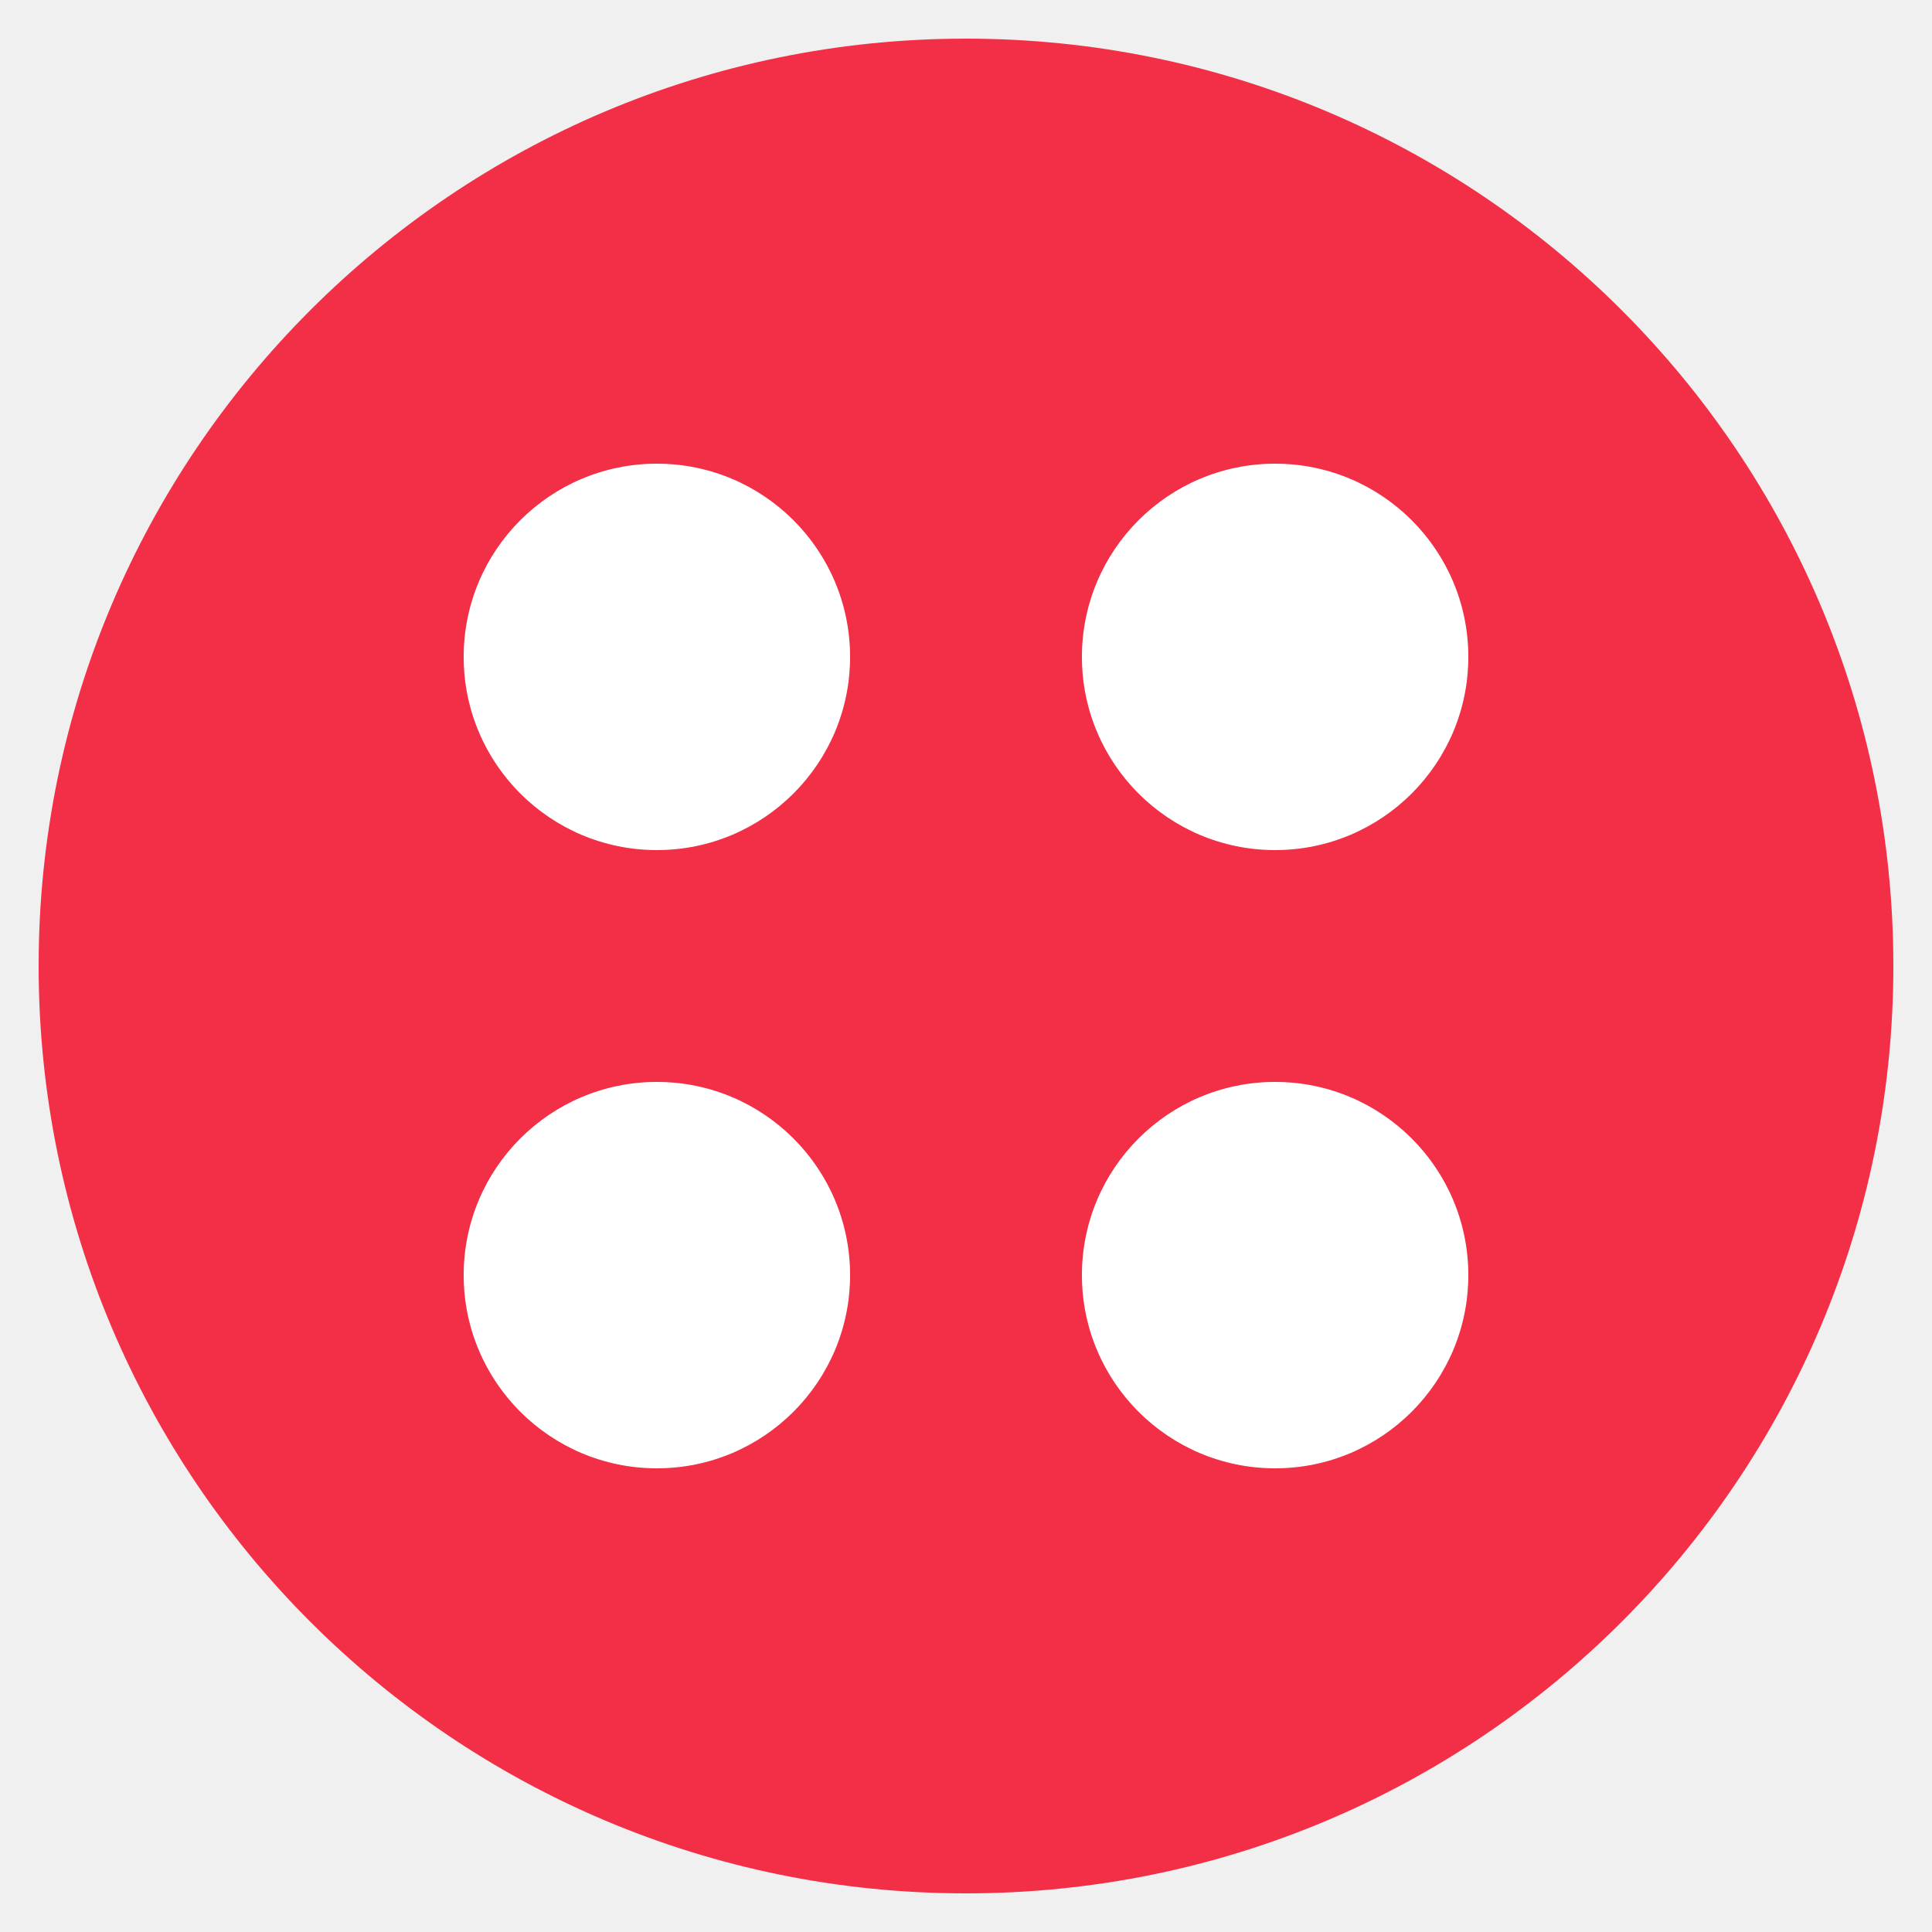
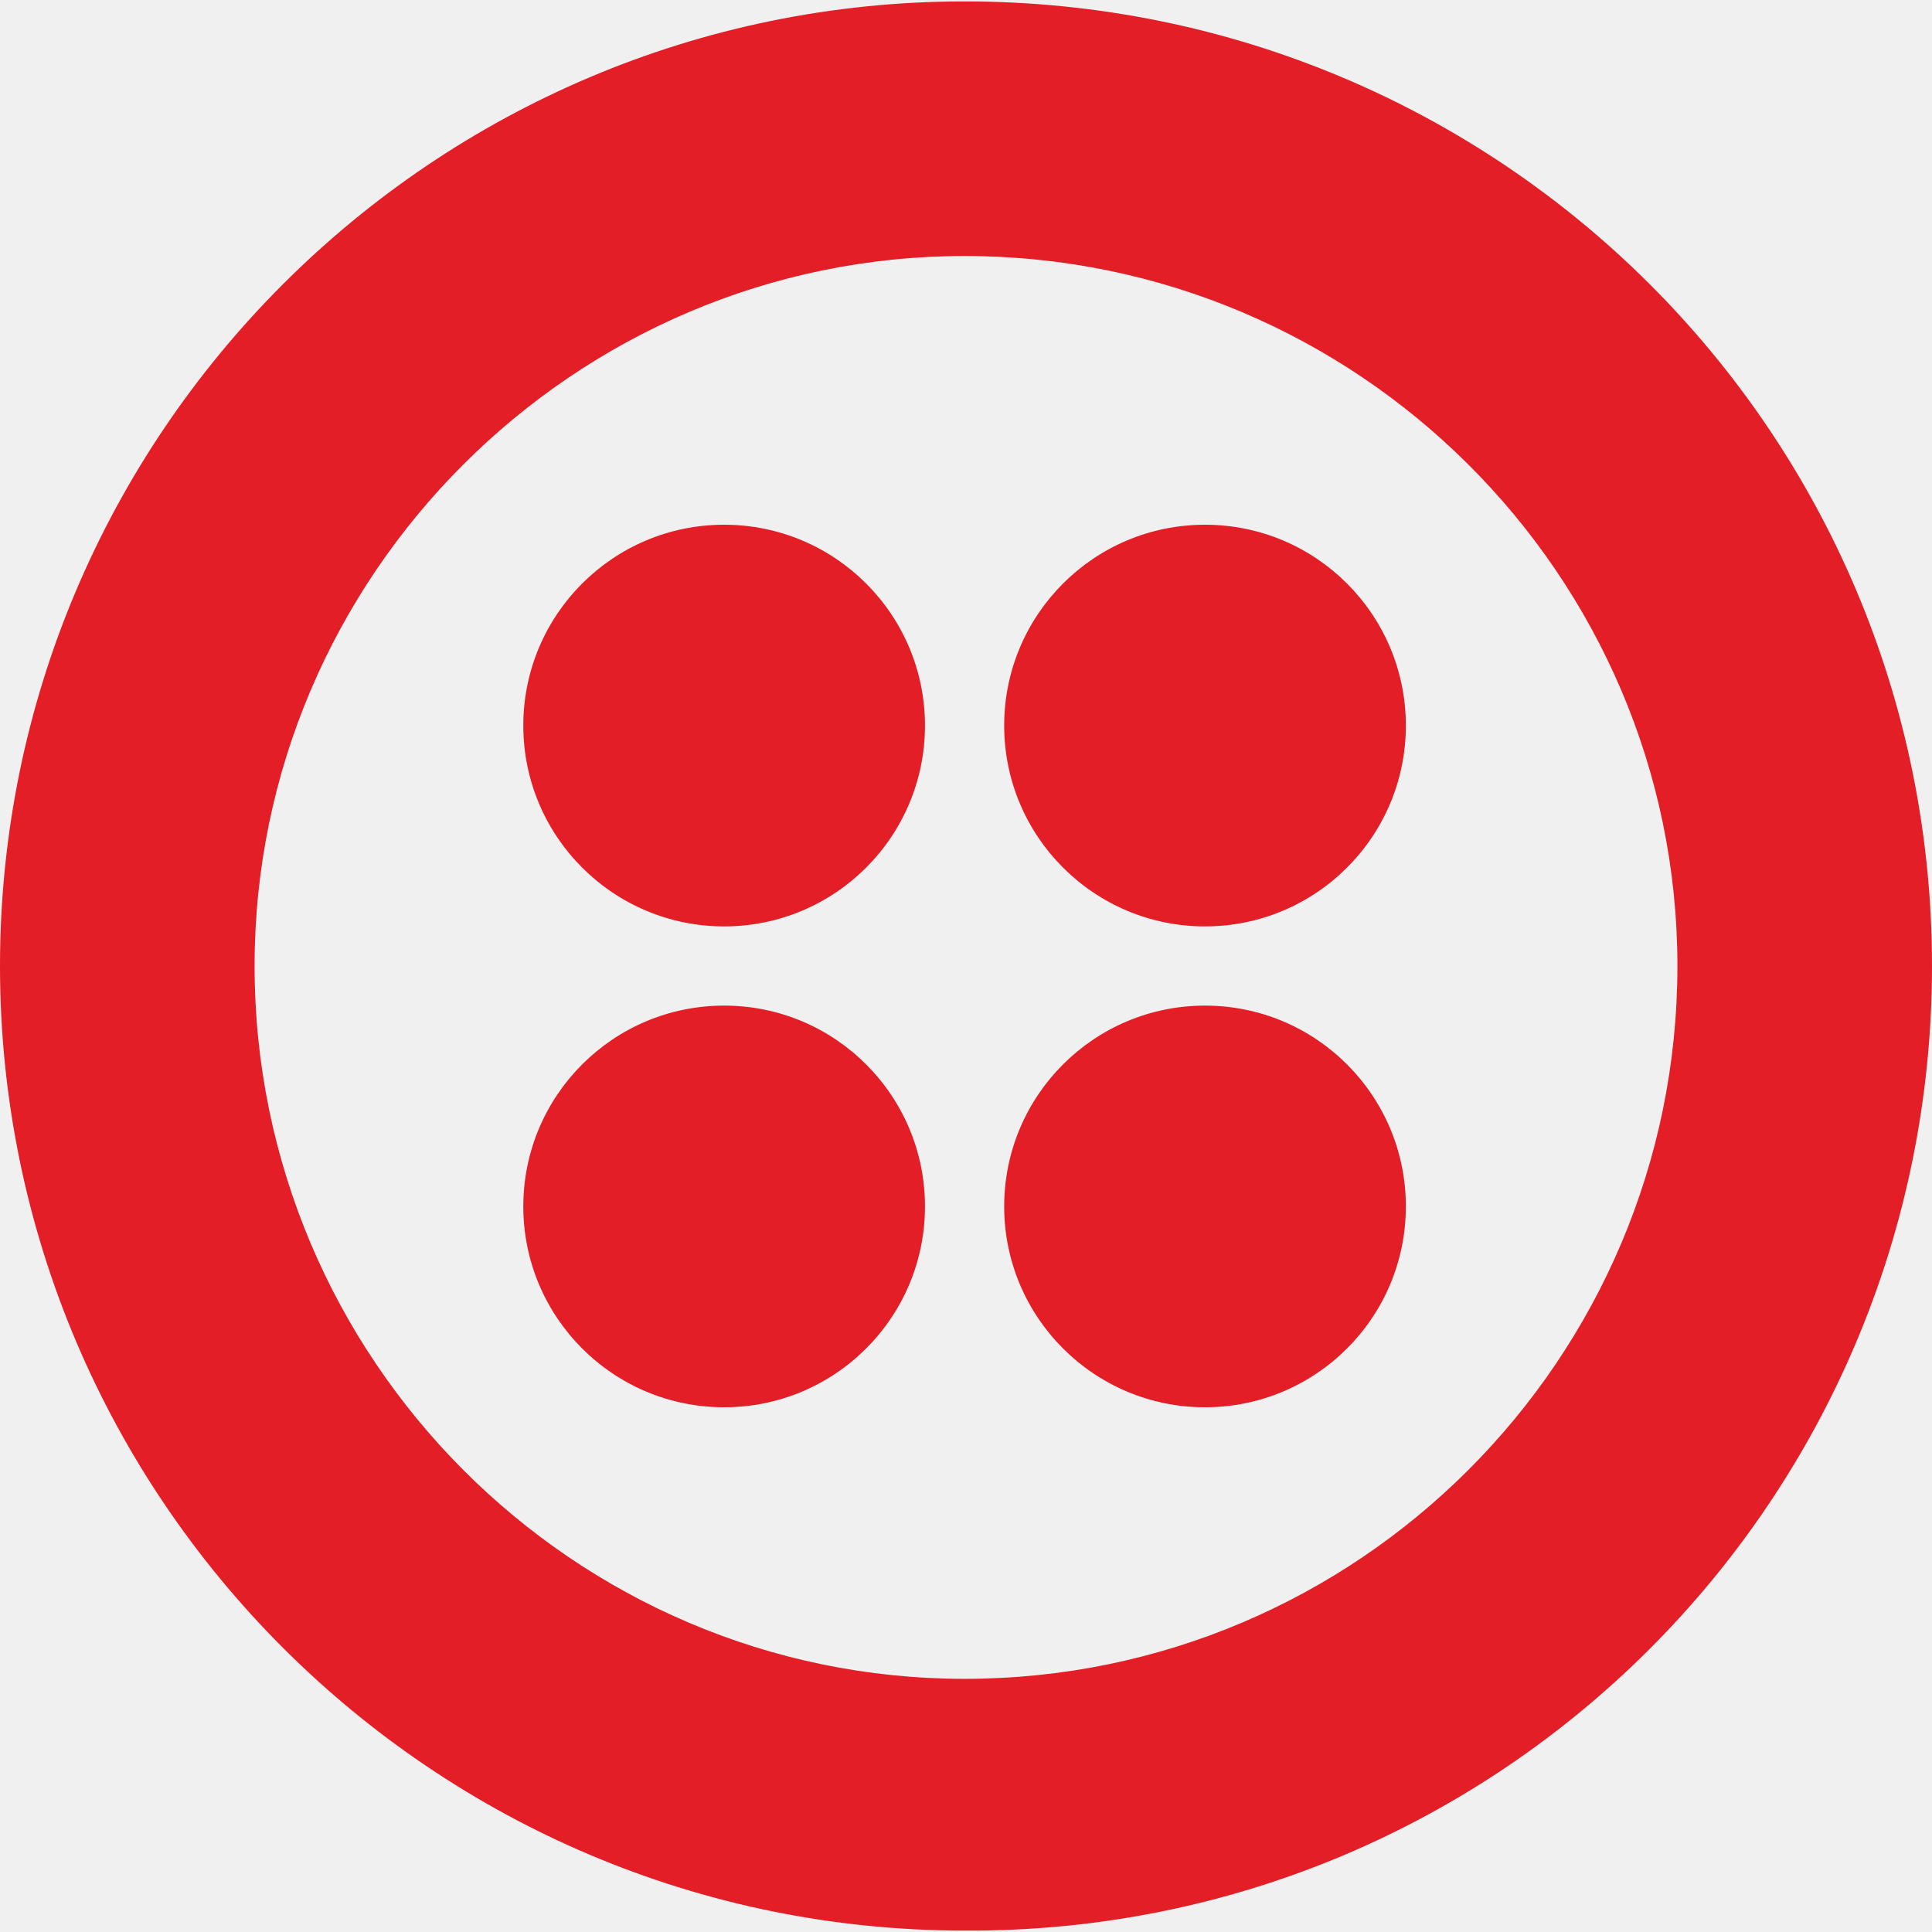
- <svg xmlns="http://www.w3.org/2000/svg" viewBox="0 0 200 200" role="img" aria-label="Twilio">
-   <circle cx="100" cy="100" r="96" fill="#F22F46" />
-   <circle cx="68" cy="68" r="20" fill="#ffffff" />
-   <circle cx="132" cy="68" r="20" fill="#ffffff" />
-   <circle cx="68" cy="132" r="20" fill="#ffffff" />
-   <circle cx="132" cy="132" r="20" fill="#ffffff" />
+ <svg xmlns="http://www.w3.org/2000/svg" viewBox="0 0 64 64" width="64" height="64">
+   <g transform="translate(0 .047) scale(.93704)" fill="#e31e26">
+     <path d="M34.1 0C15.3 0 0 15.3 0 34.1s15.3 34.1 34.1 34.1C53 68.3 68.3 53 68.3 34.1S53 0 34.1 0zm0 59.3C20.3 59.3 9 48 9 34.1 9 20.3 20.3 9 34.1 9 48 9 59.3 20.3 59.3 34.1 59.3 48 48 59.3 34.1 59.3z" />
+     <circle cx="42.6" cy="25.6" r="7.1" />
+     <circle cx="42.6" cy="42.6" r="7.1" />
+     <circle cx="25.6" cy="42.6" r="7.1" />
+     <circle cx="25.6" cy="25.6" r="7.1" />
+   </g>
</svg>
